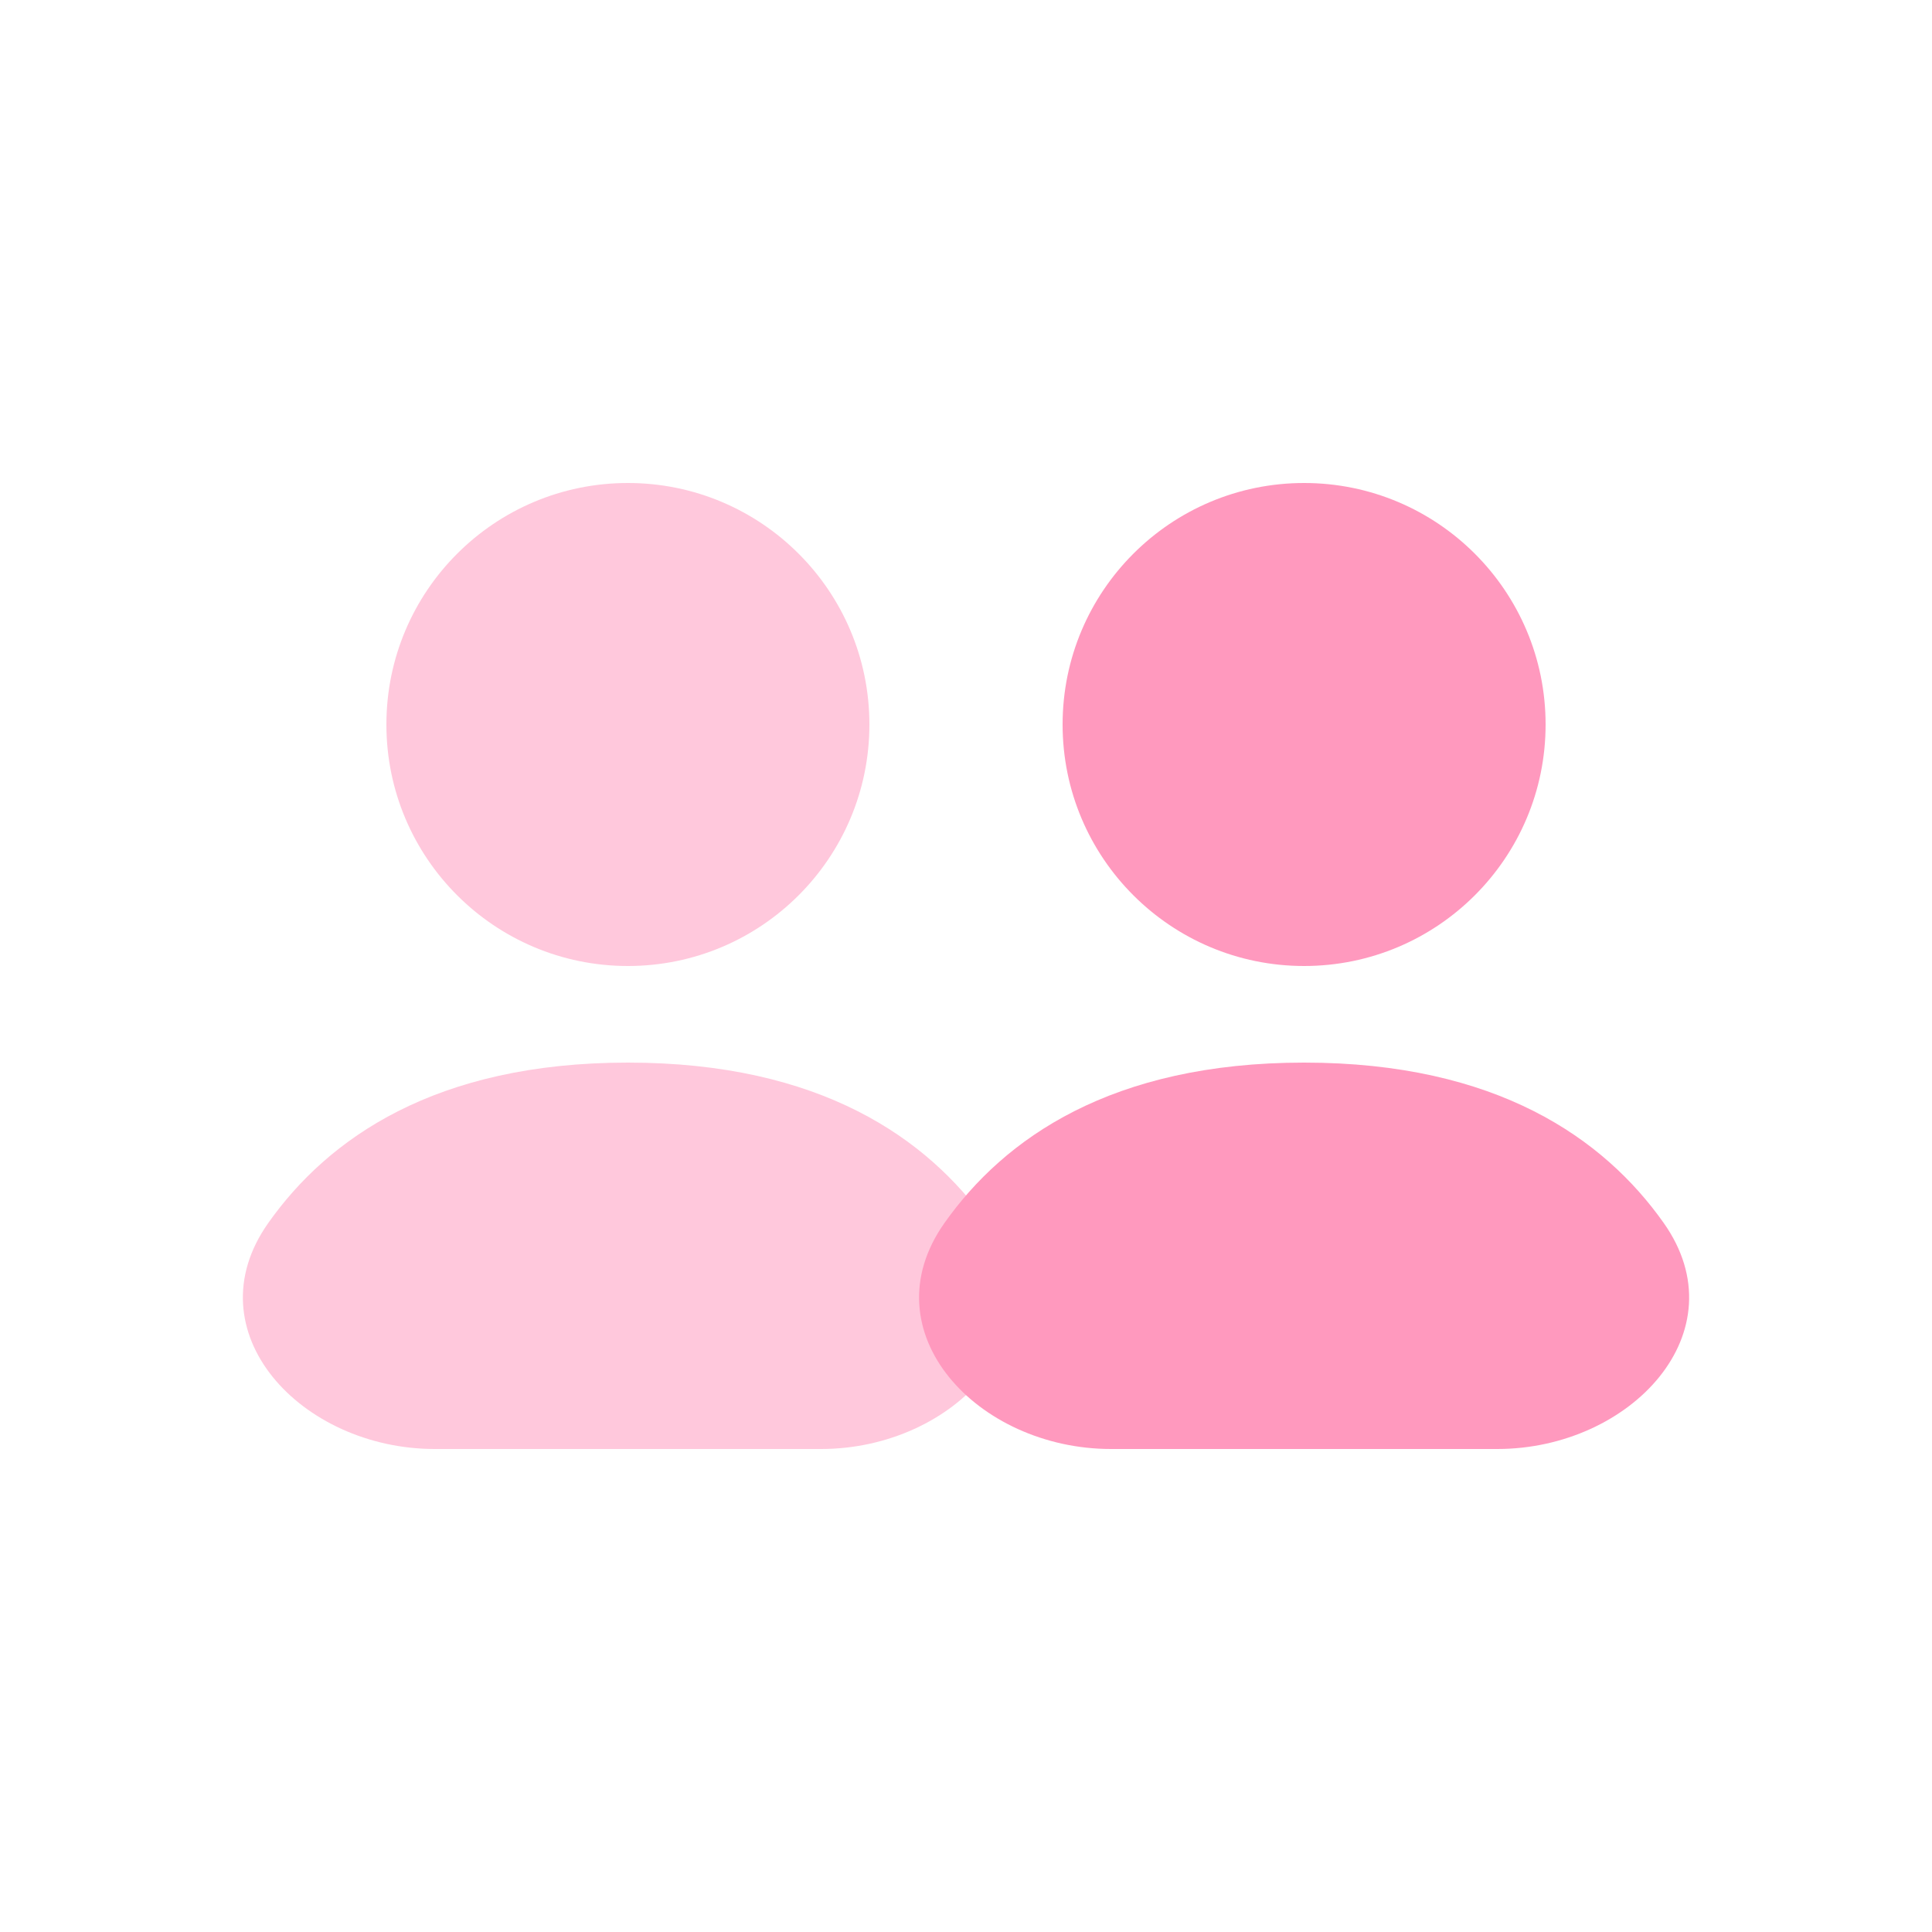
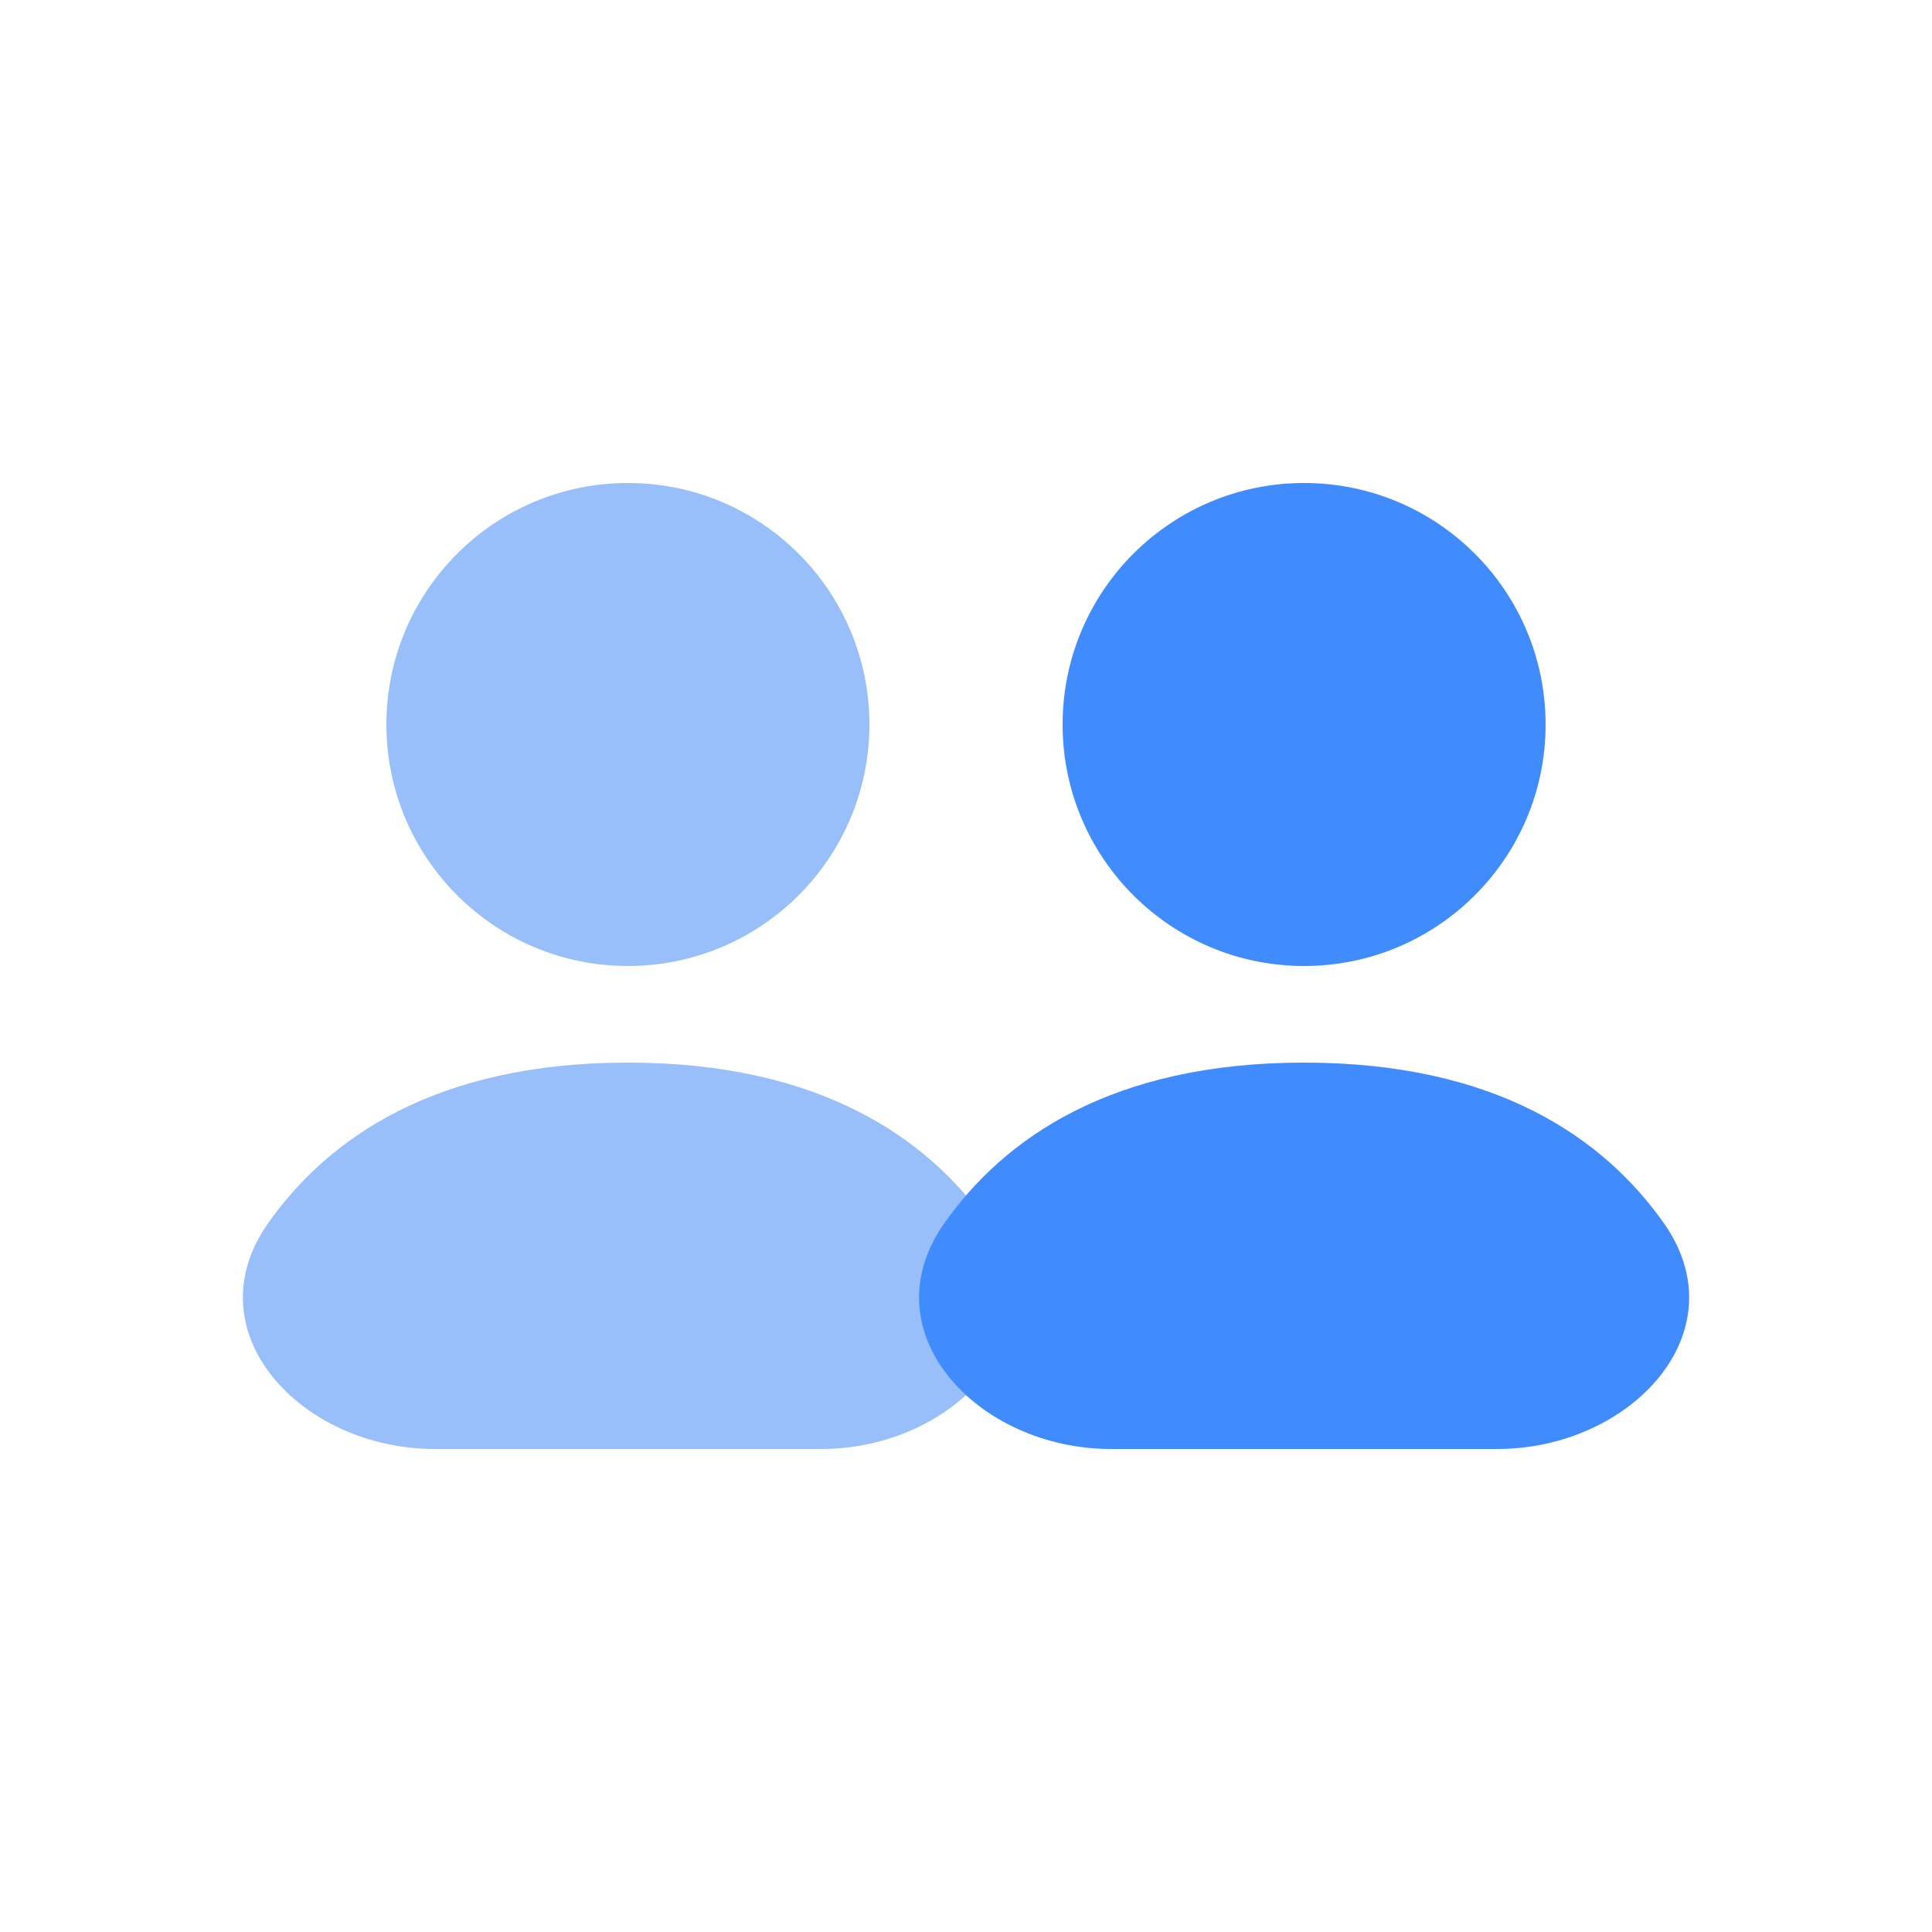
<svg xmlns="http://www.w3.org/2000/svg" width="20" height="20" viewBox="0 0 20 20" fill="none">
-   <circle cx="6.5" cy="7.5" r="2.5" fill="#FFC8DC" />
-   <circle cx="13.5" cy="7.5" r="2.5" fill="#FF99BE" />
-   <path d="M6.5 11C8.493 11 9.604 11.785 10.222 12.659C11.02 13.787 9.881 15 8.5 15H4.5C3.119 15 1.98 13.787 2.778 12.659C3.396 11.785 4.507 11 6.5 11Z" fill="#FFC8DC" />
-   <path d="M13.5 11C15.493 11 16.604 11.785 17.222 12.659C18.02 13.787 16.881 15 15.5 15H11.5C10.119 15 8.98 13.787 9.778 12.659C10.396 11.785 11.507 11 13.5 11Z" fill="#FF99BE" />
+   <g id="Group 21">
+     <circle id="Ellipse 7" cx="6.5" cy="7.5" r="2.5" fill="#98BFFA" />
+     <circle id="Ellipse 8" cx="13.5" cy="7.5" r="2.5" fill="#408CFF" />
+     <path id="Rectangle 294" d="M6.5 11C8.493 11 9.604 11.785 10.222 12.659C11.02 13.787 9.881 15 8.5 15H4.5C3.119 15 1.98 13.787 2.778 12.659C3.396 11.785 4.507 11 6.5 11Z" fill="#98BFFA" />
+     <path id="Rectangle 295" d="M13.5 11C15.493 11 16.604 11.785 17.222 12.659C18.02 13.787 16.881 15 15.5 15H11.5C10.119 15 8.98 13.787 9.778 12.659C10.396 11.785 11.507 11 13.5 11Z" fill="#408CFF" />
+   </g>
</svg>
